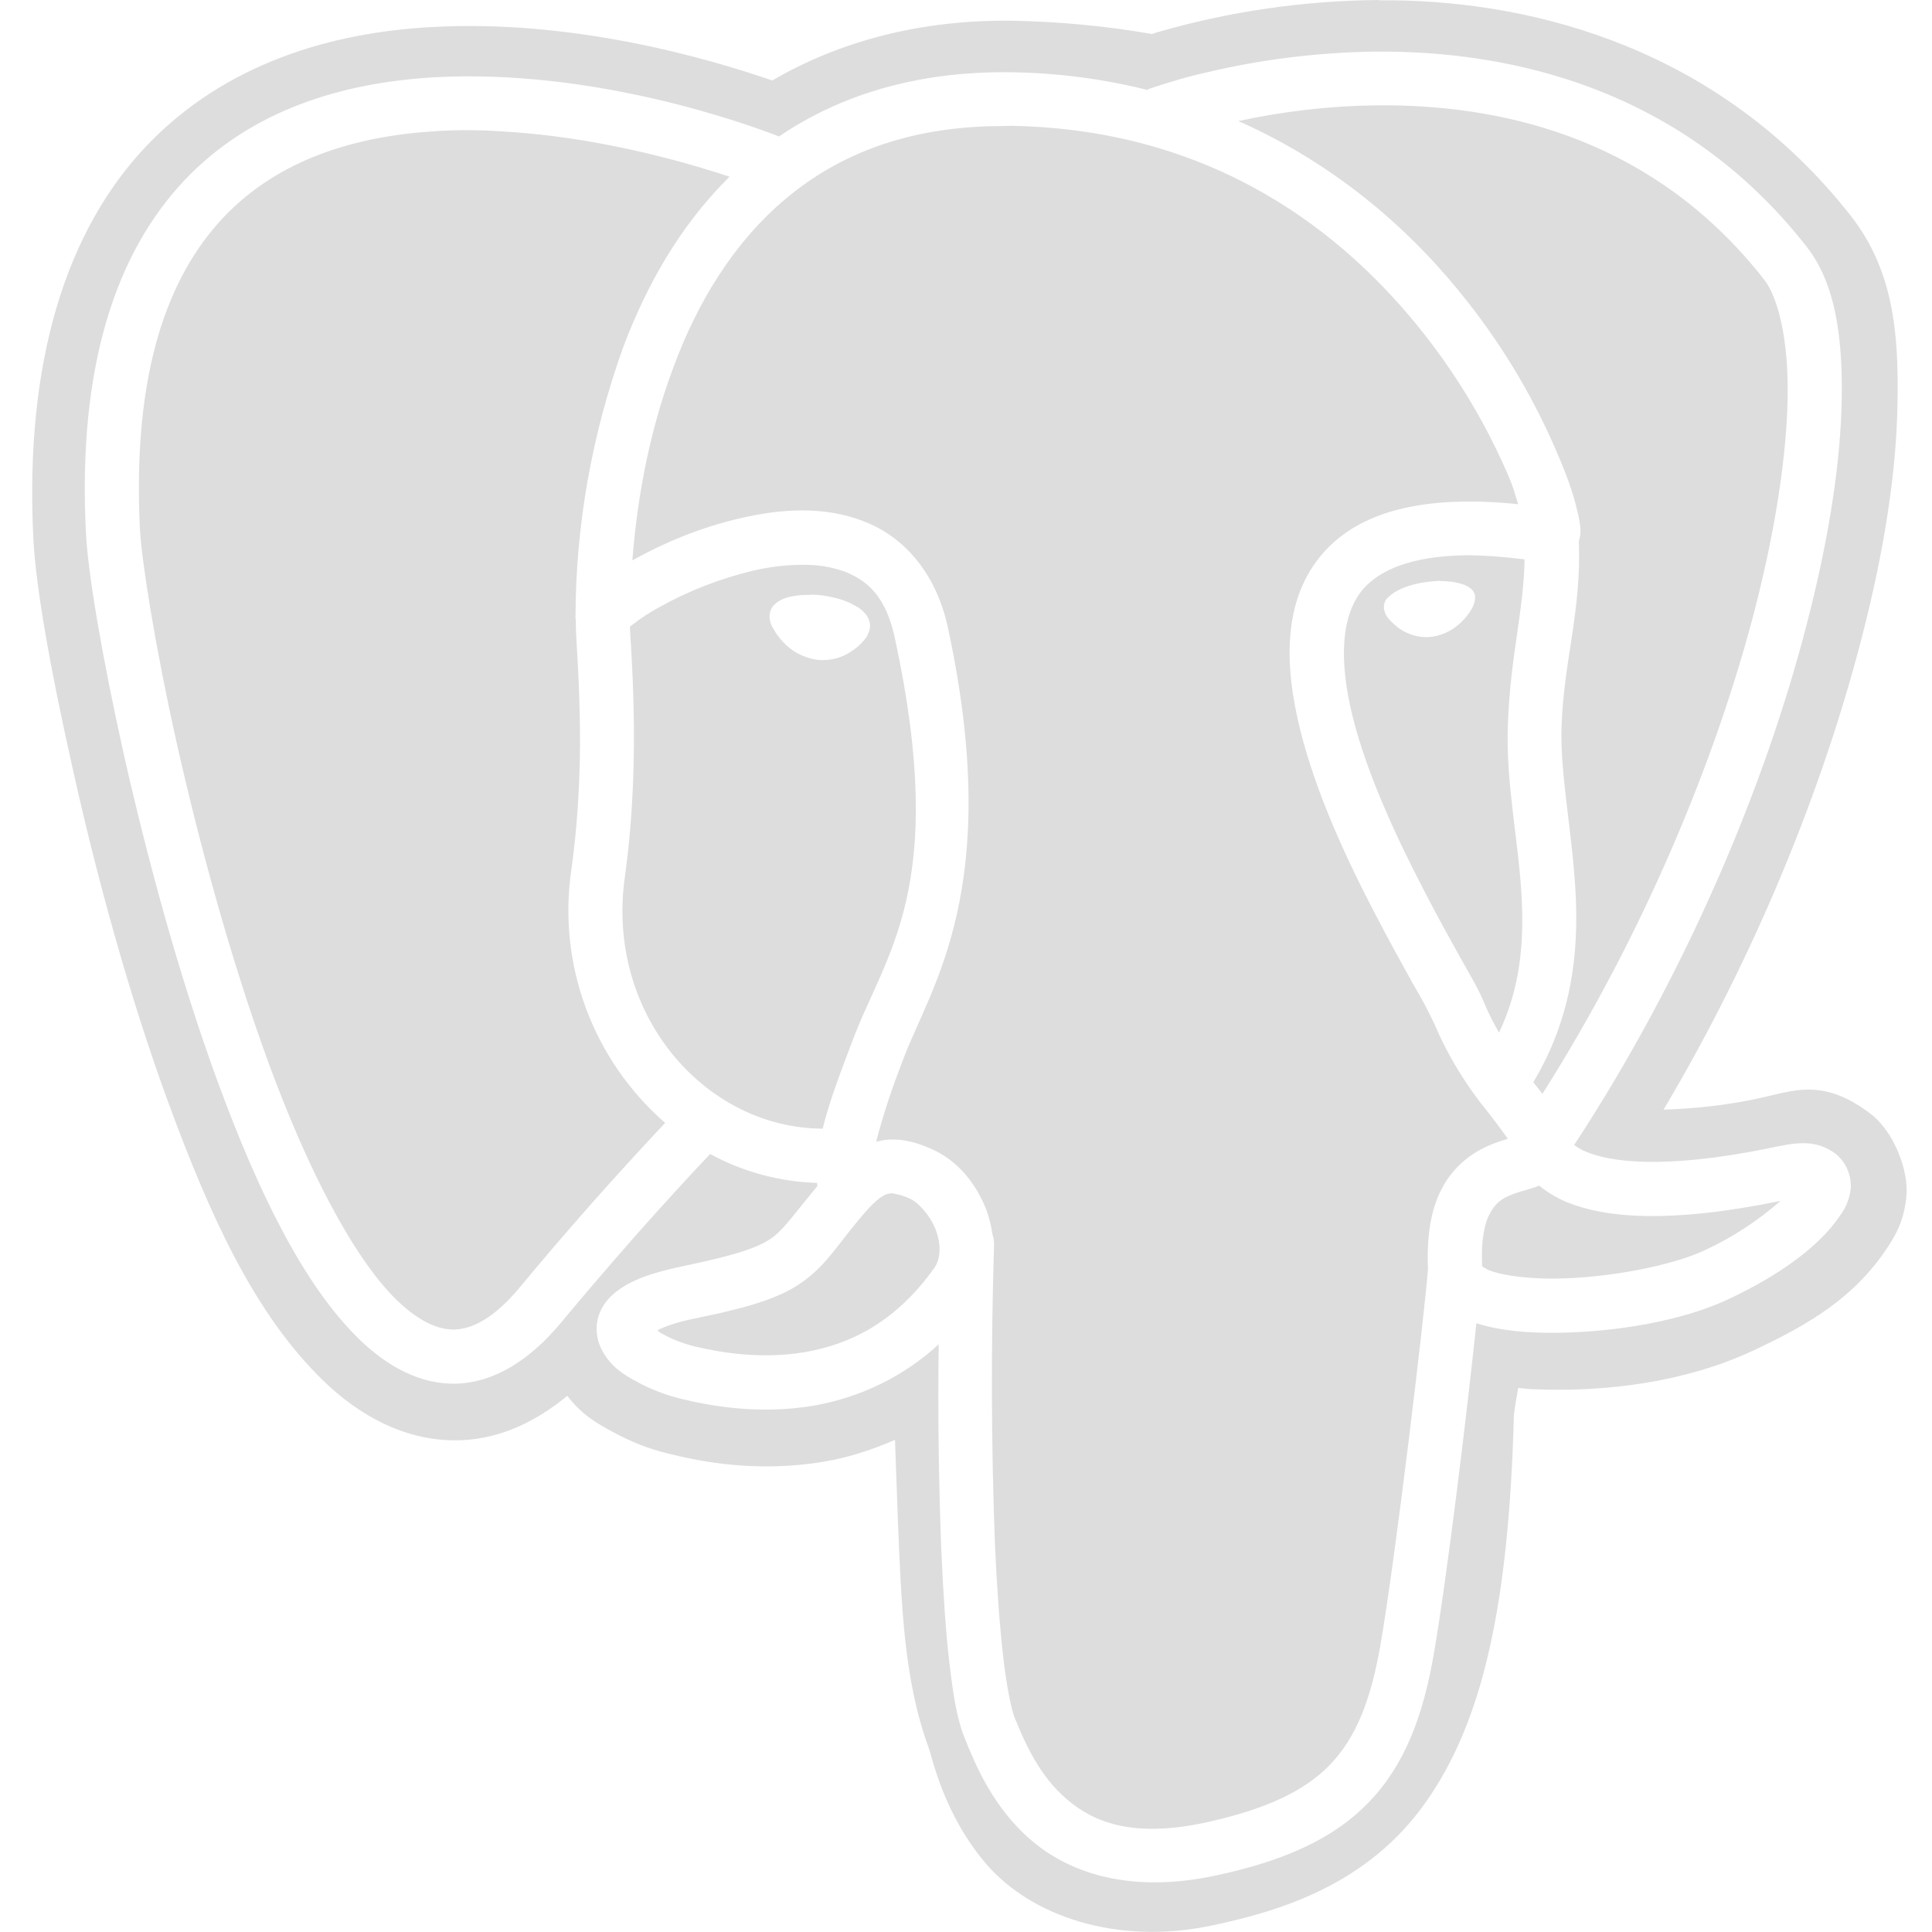
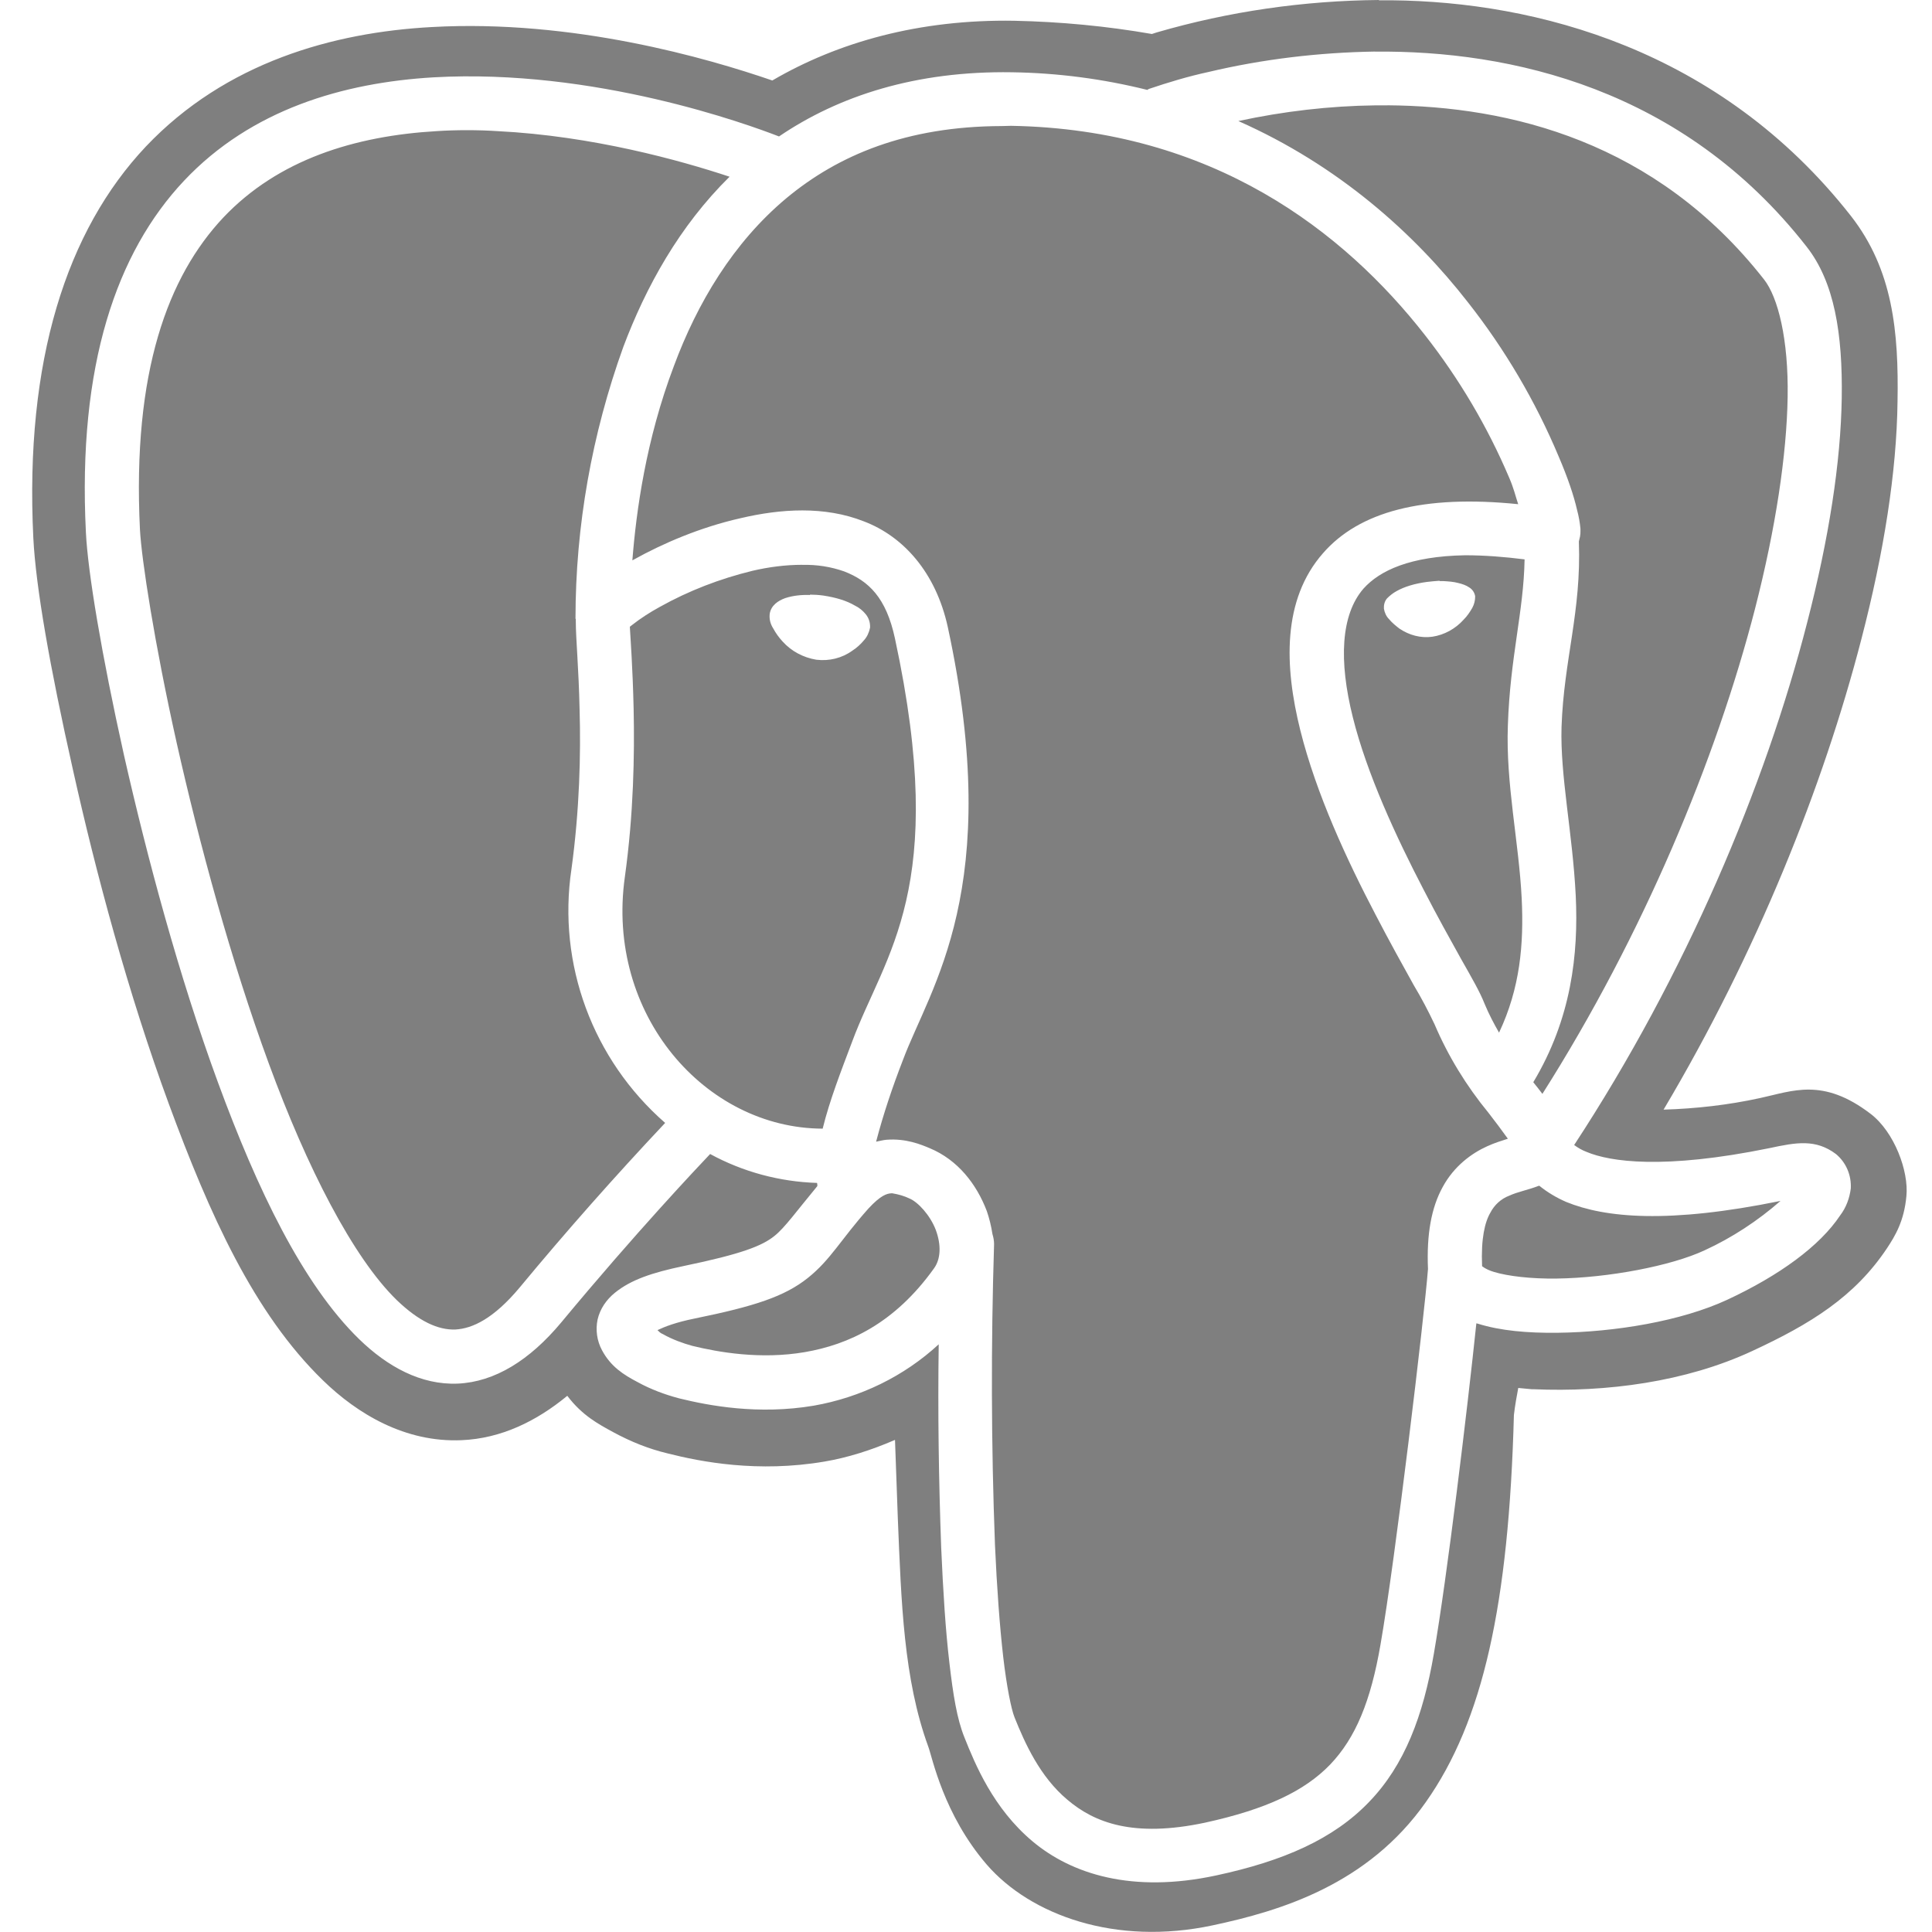
- <svg xmlns="http://www.w3.org/2000/svg" fill="#ddd" width="50px" height="50px" viewBox="0 0 32 32">
+ <svg xmlns="http://www.w3.org/2000/svg" fill="#7f7f7f" width="50px" height="50px" viewBox="0 0 32 32">
  <path d="M22.839 0c-1.245 0.011-2.479 0.188-3.677 0.536l-0.083 0.027c-0.751-0.131-1.516-0.203-2.276-0.219-1.573-0.027-2.923 0.353-4.011 0.989-1.073-0.369-3.297-1.016-5.641-0.885-1.629 0.088-3.411 0.583-4.735 1.979-1.312 1.391-2.009 3.547-1.864 6.485 0.041 0.807 0.271 2.124 0.656 3.837 0.38 1.709 0.917 3.709 1.589 5.537 0.672 1.823 1.405 3.463 2.552 4.577 0.572 0.557 1.364 1.032 2.296 0.991 0.652-0.027 1.24-0.313 1.751-0.735 0.249 0.328 0.516 0.468 0.755 0.599 0.308 0.167 0.599 0.281 0.907 0.355 0.552 0.14 1.495 0.323 2.599 0.135 0.375-0.063 0.771-0.187 1.167-0.359 0.016 0.437 0.032 0.869 0.047 1.307 0.057 1.38 0.095 2.656 0.505 3.776 0.068 0.183 0.251 1.12 0.969 1.953 0.724 0.833 2.129 1.349 3.739 1.005 1.131-0.24 2.573-0.677 3.532-2.041 0.948-1.344 1.375-3.276 1.459-6.412 0.020-0.172 0.047-0.312 0.072-0.448l0.224 0.021h0.027c1.208 0.052 2.521-0.12 3.62-0.631 0.968-0.448 1.703-0.901 2.239-1.708 0.131-0.199 0.281-0.443 0.319-0.86 0.041-0.411-0.199-1.063-0.595-1.364-0.791-0.604-1.291-0.375-1.828-0.26-0.525 0.115-1.063 0.176-1.599 0.192 1.541-2.593 2.645-5.353 3.276-7.792 0.375-1.443 0.584-2.771 0.599-3.932 0.021-1.161-0.077-2.187-0.771-3.077-2.177-2.776-5.235-3.548-7.599-3.573-0.073 0-0.145 0-0.219 0zM22.776 0.855c2.235-0.021 5.093 0.604 7.145 3.228 0.464 0.589 0.6 1.448 0.584 2.511s-0.213 2.328-0.573 3.719c-0.692 2.699-2.011 5.833-3.859 8.652 0.063 0.047 0.135 0.088 0.208 0.115 0.385 0.161 1.265 0.296 3.025-0.063 0.443-0.095 0.767-0.156 1.105 0.099 0.167 0.14 0.255 0.349 0.244 0.568-0.020 0.161-0.077 0.317-0.177 0.448-0.339 0.509-1.009 0.995-1.869 1.396-0.76 0.353-1.855 0.536-2.817 0.547-0.489 0.005-0.937-0.032-1.319-0.152l-0.020-0.004c-0.147 1.411-0.484 4.203-0.704 5.473-0.176 1.025-0.484 1.844-1.072 2.453-0.589 0.615-1.417 0.979-2.537 1.219-1.385 0.297-2.391-0.021-3.041-0.568s-0.948-1.276-1.125-1.719c-0.124-0.307-0.187-0.703-0.249-1.235-0.063-0.531-0.104-1.177-0.136-1.911-0.041-1.12-0.057-2.24-0.041-3.365-0.577 0.532-1.296 0.88-2.068 1.016-0.921 0.156-1.739 0-2.228-0.12-0.24-0.063-0.475-0.151-0.693-0.271-0.229-0.12-0.443-0.255-0.588-0.527-0.084-0.156-0.109-0.337-0.073-0.509 0.041-0.177 0.145-0.328 0.287-0.443 0.265-0.215 0.615-0.333 1.14-0.443 0.959-0.199 1.297-0.333 1.5-0.496 0.172-0.135 0.371-0.416 0.713-0.828 0-0.015 0-0.036-0.005-0.052-0.619-0.020-1.224-0.181-1.771-0.479-0.197 0.208-1.224 1.292-2.468 2.792-0.521 0.624-1.099 0.984-1.713 1.011-0.609 0.025-1.163-0.281-1.631-0.735-0.937-0.912-1.688-2.48-2.339-4.251s-1.177-3.744-1.557-5.421c-0.375-1.683-0.599-3.037-0.631-3.688-0.14-2.776 0.511-4.645 1.625-5.828s2.641-1.625 4.131-1.713c2.672-0.151 5.213 0.781 5.724 0.979 0.989-0.672 2.265-1.088 3.859-1.063 0.756 0.011 1.505 0.109 2.24 0.292l0.027-0.016c0.323-0.109 0.651-0.208 0.984-0.28 0.907-0.215 1.833-0.324 2.76-0.339zM22.979 1.745h-0.197c-0.76 0.009-1.527 0.099-2.271 0.26 1.661 0.735 2.916 1.864 3.801 3 0.615 0.781 1.12 1.64 1.505 2.557 0.152 0.355 0.251 0.651 0.303 0.88 0.031 0.115 0.047 0.213 0.057 0.312 0 0.052 0.005 0.105-0.021 0.193 0 0.005-0.005 0.016-0.005 0.021 0.043 1.167-0.249 1.957-0.287 3.072-0.025 0.808 0.183 1.756 0.235 2.792 0.047 0.973-0.072 2.041-0.703 3.093 0.052 0.063 0.099 0.125 0.151 0.193 1.672-2.636 2.88-5.547 3.521-8.032 0.344-1.339 0.525-2.552 0.541-3.509 0.016-0.959-0.161-1.657-0.391-1.948-1.792-2.287-4.213-2.871-6.24-2.885zM16.588 2.088c-1.572 0.005-2.703 0.48-3.561 1.193-0.887 0.74-1.48 1.745-1.865 2.781-0.464 1.224-0.625 2.411-0.688 3.219l0.021-0.011c0.475-0.265 1.099-0.536 1.771-0.687 0.667-0.157 1.391-0.204 2.041 0.052 0.657 0.249 1.193 0.848 1.391 1.749 0.939 4.344-0.291 5.959-0.744 7.177-0.172 0.443-0.323 0.891-0.443 1.349 0.057-0.011 0.115-0.027 0.172-0.032 0.323-0.025 0.572 0.079 0.719 0.141 0.459 0.192 0.771 0.588 0.943 1.041 0.041 0.12 0.072 0.244 0.093 0.38 0.016 0.052 0.027 0.109 0.027 0.167-0.052 1.661-0.048 3.323 0.015 4.984 0.032 0.719 0.079 1.349 0.136 1.849 0.057 0.495 0.135 0.875 0.188 1.005 0.171 0.427 0.421 0.984 0.875 1.364 0.448 0.381 1.093 0.631 2.276 0.381 1.025-0.224 1.656-0.527 2.077-0.964 0.423-0.443 0.672-1.052 0.833-1.984 0.245-1.401 0.729-5.464 0.787-6.224-0.025-0.579 0.057-1.021 0.245-1.36 0.187-0.344 0.479-0.557 0.735-0.672 0.124-0.057 0.244-0.093 0.343-0.125-0.104-0.145-0.213-0.291-0.323-0.432-0.364-0.443-0.667-0.937-0.891-1.463-0.104-0.22-0.219-0.439-0.344-0.647-0.176-0.317-0.4-0.719-0.635-1.172-0.469-0.896-0.979-1.989-1.245-3.052-0.265-1.063-0.301-2.161 0.376-2.932 0.599-0.688 1.656-0.973 3.233-0.812-0.047-0.141-0.072-0.261-0.151-0.443-0.359-0.844-0.828-1.636-1.391-2.355-1.339-1.713-3.511-3.412-6.859-3.469zM7.735 2.156c-0.167 0-0.339 0.005-0.505 0.016-1.349 0.079-2.62 0.468-3.532 1.432-0.911 0.969-1.509 2.547-1.38 5.167 0.027 0.5 0.24 1.885 0.609 3.536 0.371 1.652 0.896 3.595 1.527 5.313 0.629 1.713 1.391 3.208 2.12 3.916 0.364 0.349 0.681 0.495 0.968 0.485 0.287-0.016 0.636-0.183 1.063-0.693 0.776-0.937 1.579-1.844 2.412-2.729-1.199-1.047-1.787-2.629-1.552-4.203 0.135-0.984 0.156-1.907 0.135-2.636-0.015-0.708-0.063-1.176-0.063-1.473 0-0.011 0-0.016 0-0.027v-0.005l-0.005-0.009c0-1.537 0.272-3.057 0.792-4.5 0.375-0.996 0.928-2 1.76-2.819-0.817-0.271-2.271-0.676-3.843-0.755-0.167-0.011-0.339-0.016-0.505-0.016zM24.265 9.197c-0.905 0.016-1.411 0.251-1.681 0.552-0.376 0.433-0.412 1.193-0.177 2.131 0.233 0.937 0.719 1.984 1.172 2.855 0.224 0.437 0.443 0.828 0.619 1.145 0.183 0.323 0.313 0.547 0.391 0.745 0.073 0.177 0.157 0.333 0.24 0.479 0.349-0.74 0.412-1.464 0.375-2.224-0.047-0.937-0.265-1.896-0.229-2.864 0.037-1.136 0.261-1.876 0.277-2.751-0.324-0.041-0.657-0.068-0.985-0.068zM13.287 9.355c-0.276 0-0.552 0.036-0.823 0.099-0.537 0.131-1.052 0.328-1.537 0.599-0.161 0.088-0.317 0.188-0.463 0.303l-0.032 0.025c0.011 0.199 0.047 0.667 0.063 1.365 0.016 0.76 0 1.728-0.145 2.776-0.323 2.281 1.333 4.167 3.276 4.172 0.115-0.469 0.301-0.944 0.489-1.443 0.541-1.459 1.604-2.521 0.708-6.677-0.145-0.677-0.437-0.953-0.839-1.109-0.224-0.079-0.457-0.115-0.697-0.109zM23.844 9.625h0.068c0.083 0.005 0.167 0.011 0.239 0.031 0.068 0.016 0.131 0.037 0.183 0.073 0.052 0.031 0.088 0.083 0.099 0.145v0.011c0 0.063-0.016 0.125-0.047 0.183-0.041 0.072-0.088 0.14-0.145 0.197-0.136 0.151-0.319 0.251-0.516 0.281-0.193 0.027-0.385-0.025-0.547-0.135-0.063-0.048-0.125-0.1-0.172-0.157-0.047-0.047-0.073-0.109-0.084-0.172-0.004-0.061 0.011-0.124 0.052-0.171 0.048-0.048 0.1-0.089 0.157-0.12 0.129-0.073 0.301-0.125 0.5-0.152 0.072-0.009 0.145-0.015 0.213-0.020zM13.416 9.849c0.068 0 0.147 0.005 0.22 0.015 0.208 0.032 0.385 0.084 0.525 0.167 0.068 0.032 0.131 0.084 0.177 0.141 0.052 0.063 0.077 0.14 0.073 0.224-0.016 0.077-0.048 0.151-0.1 0.208-0.057 0.068-0.119 0.125-0.192 0.172-0.172 0.125-0.385 0.177-0.599 0.151-0.215-0.036-0.412-0.14-0.557-0.301-0.063-0.068-0.115-0.141-0.157-0.219-0.047-0.073-0.067-0.156-0.057-0.24 0.021-0.14 0.141-0.219 0.256-0.26 0.131-0.043 0.271-0.057 0.411-0.052zM25.495 19.64h-0.005c-0.192 0.073-0.353 0.1-0.489 0.163-0.14 0.052-0.251 0.156-0.317 0.285-0.089 0.152-0.156 0.423-0.136 0.885 0.057 0.043 0.125 0.073 0.199 0.095 0.224 0.068 0.609 0.115 1.036 0.109 0.849-0.011 1.896-0.208 2.453-0.469 0.453-0.208 0.88-0.489 1.255-0.817-1.859 0.38-2.905 0.281-3.552 0.016-0.156-0.068-0.307-0.157-0.443-0.267zM14.787 19.765h-0.027c-0.072 0.005-0.172 0.032-0.375 0.251-0.464 0.52-0.625 0.848-1.005 1.151-0.385 0.307-0.88 0.469-1.875 0.672-0.312 0.063-0.495 0.135-0.615 0.192 0.036 0.032 0.036 0.043 0.093 0.068 0.147 0.084 0.333 0.152 0.485 0.193 0.427 0.104 1.124 0.229 1.859 0.104 0.729-0.125 1.489-0.475 2.141-1.385 0.115-0.156 0.124-0.391 0.031-0.641-0.093-0.244-0.297-0.463-0.437-0.52-0.089-0.043-0.183-0.068-0.276-0.084z" />
</svg>
